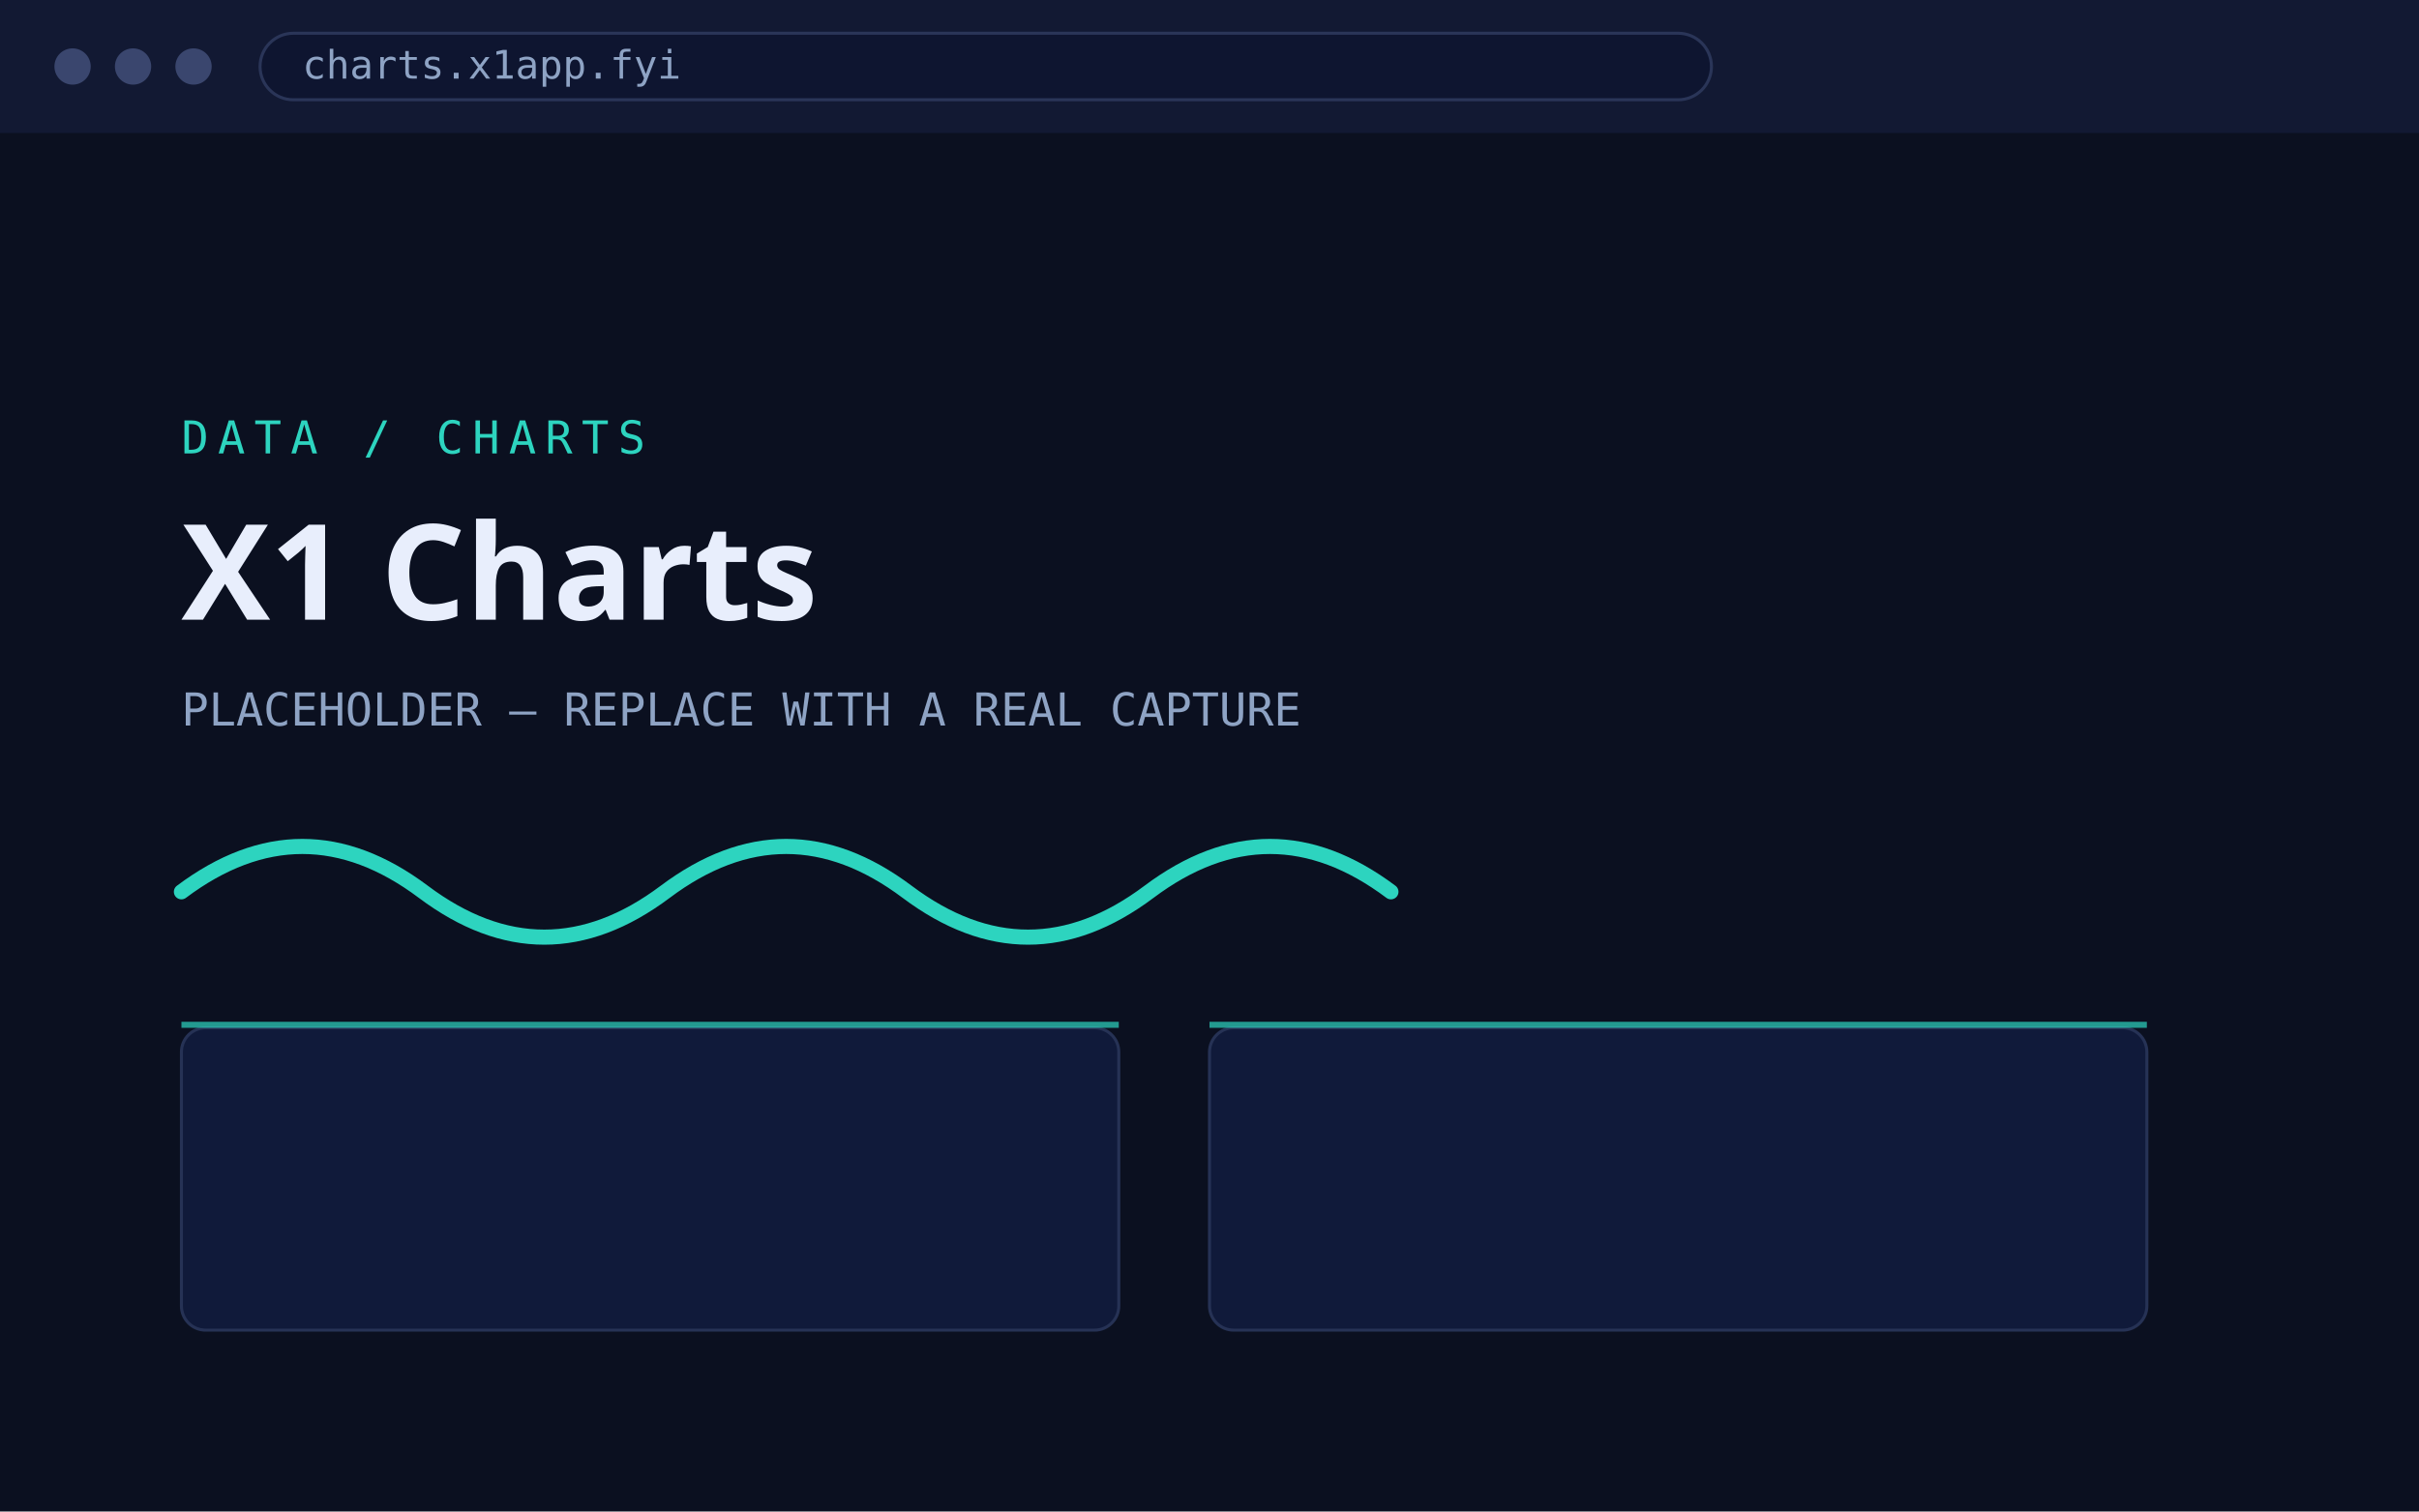
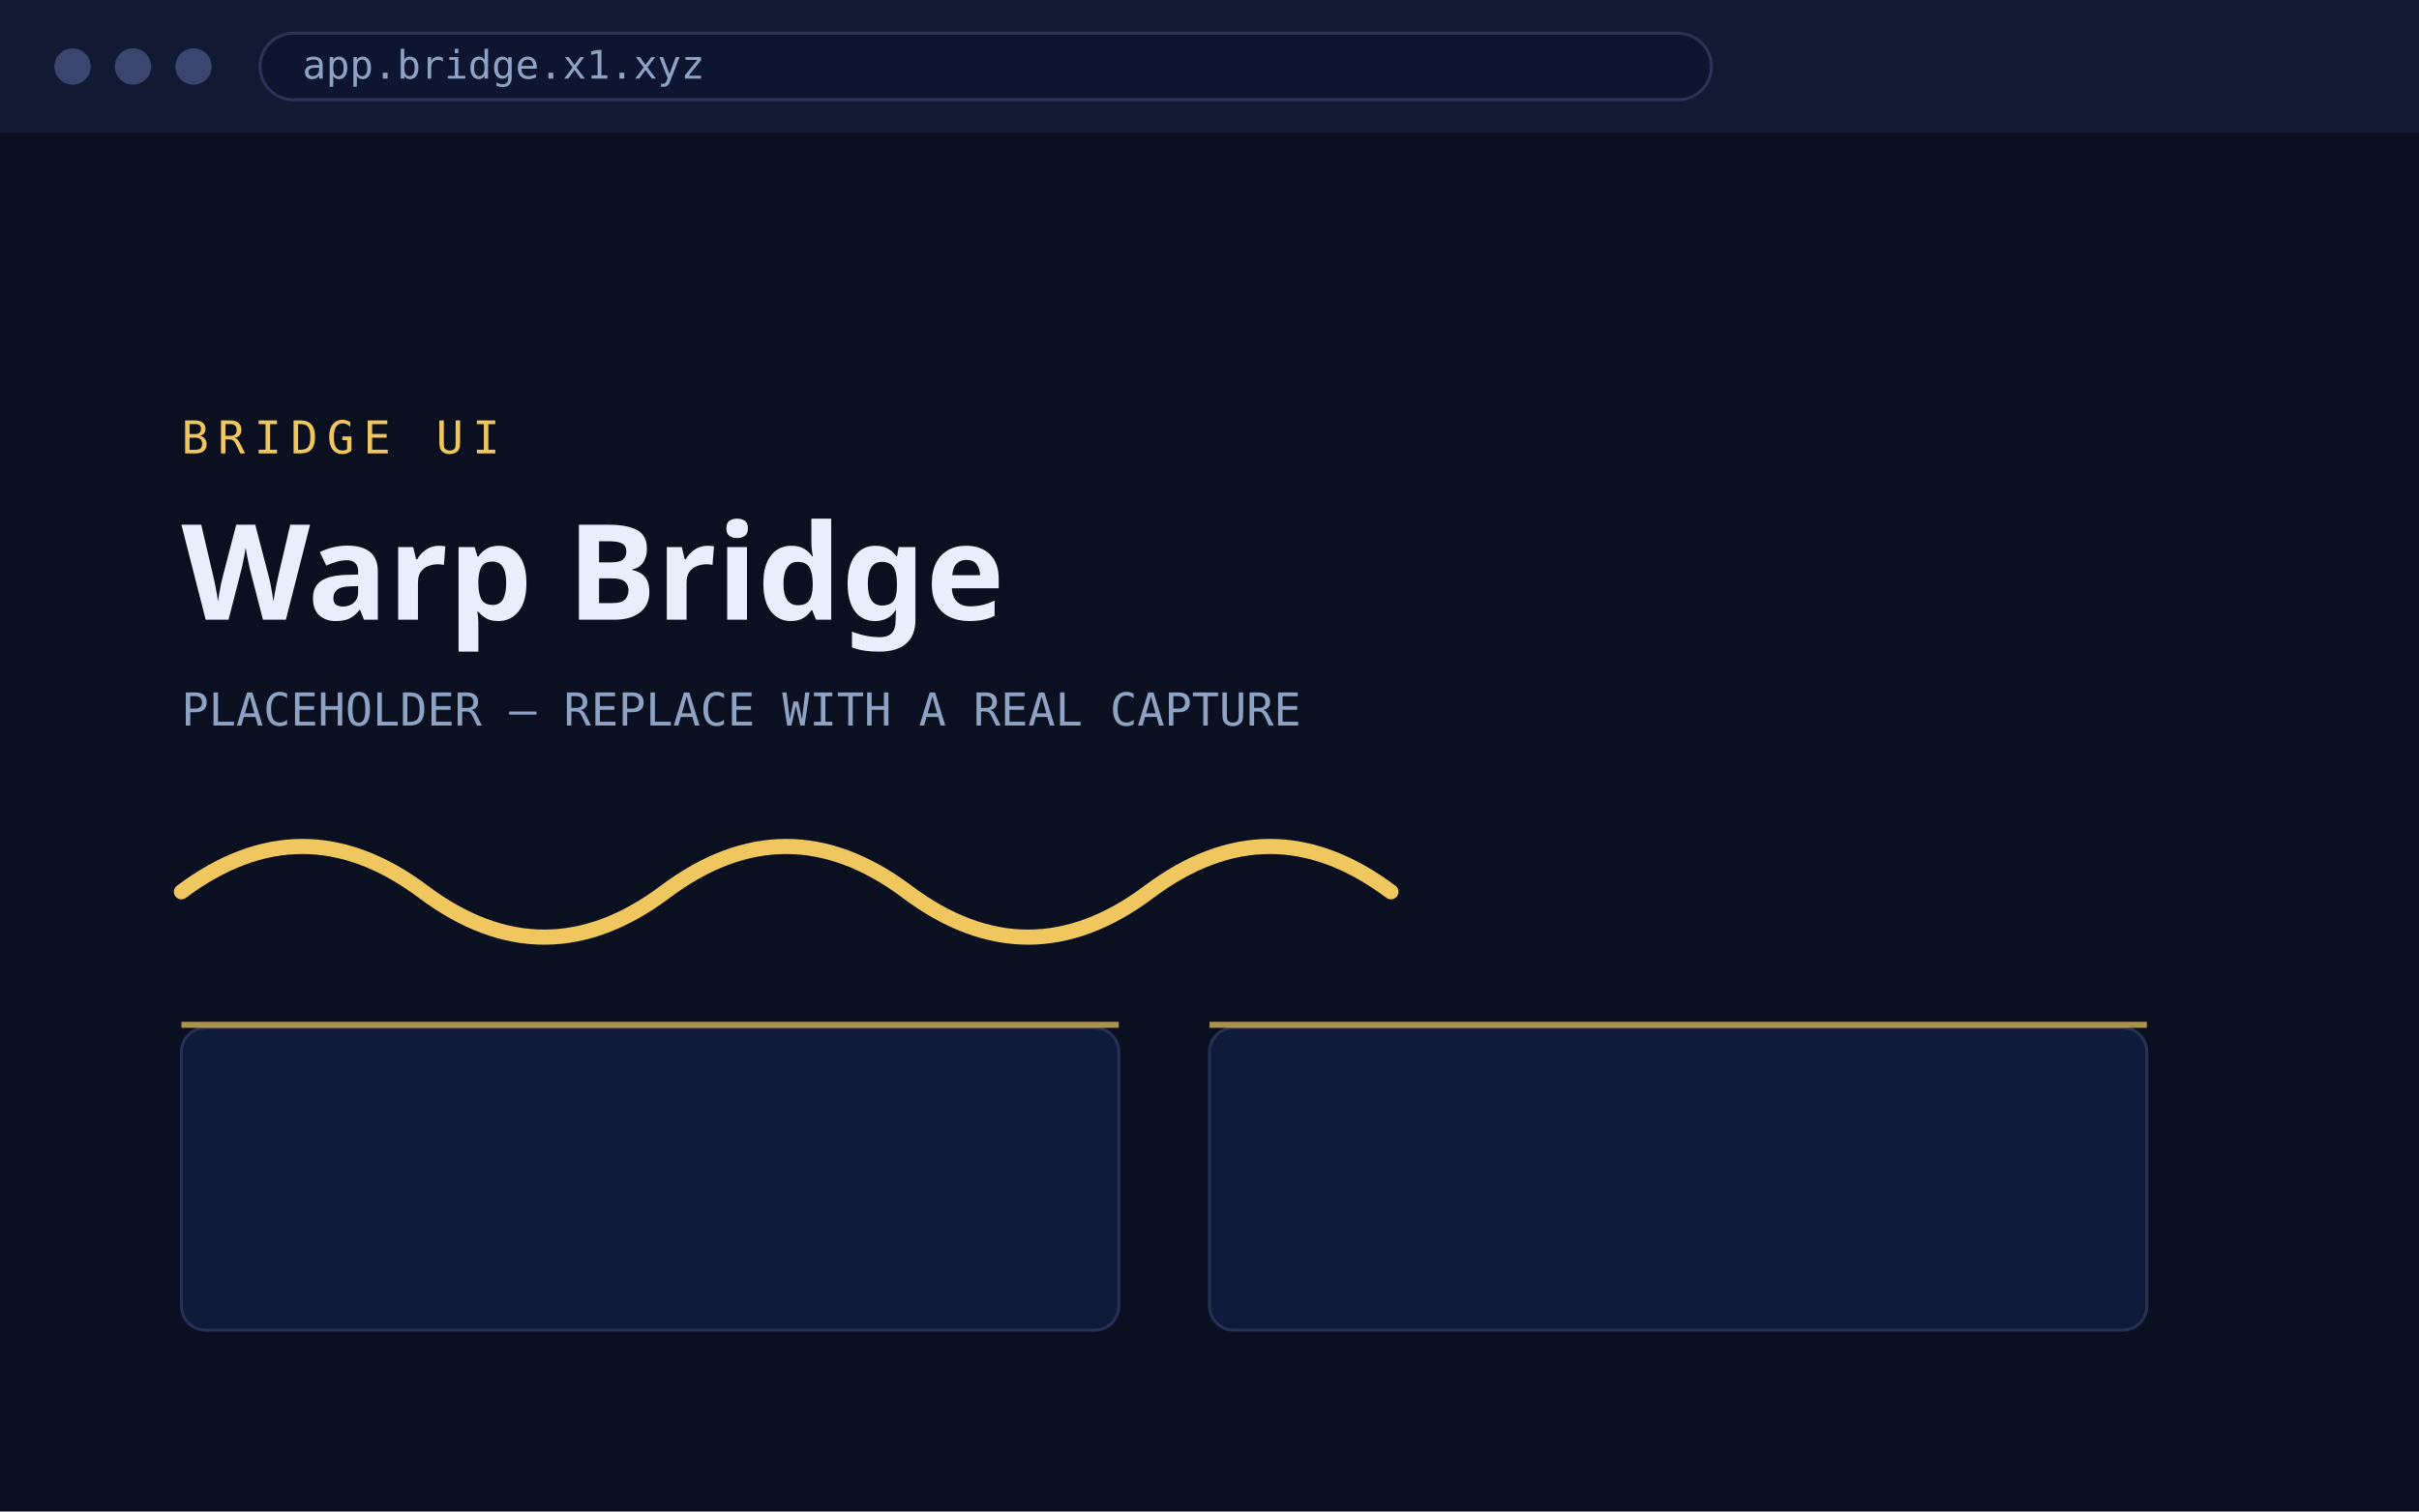
<svg xmlns="http://www.w3.org/2000/svg" viewBox="0 0 800 500">
  <rect width="800" height="500" fill="#0b1020" />
  <rect width="800" height="44" fill="#121933" />
  <circle cx="24" cy="22" r="6" fill="#3a466e" />
  <circle cx="44" cy="22" r="6" fill="#3a466e" />
  <circle cx="64" cy="22" r="6" fill="#3a466e" />
  <rect x="86" y="11" width="480" height="22" rx="11" fill="#0e1530" stroke="#2a3558" />
-   <text x="100" y="26" font-family="monospace" font-size="13" fill="#8ea3c4">charts.x1app.fyi</text>
-   <text x="60" y="150" font-family="monospace" font-size="15" letter-spacing="3" fill="#2dd4bf">DATA / CHARTS</text>
-   <text x="60" y="205" font-family="sans-serif" font-size="44" font-weight="bold" fill="#e8eefc">X1 Charts</text>
+   <text x="100" y="26" font-family="monospace" font-size="13" fill="#8ea3c4">app.bridge.x1.xyz</text>
+   <text x="60" y="150" font-family="monospace" font-size="15" letter-spacing="3" fill="#f0c75e">BRIDGE UI</text>
+   <text x="60" y="205" font-family="sans-serif" font-size="44" font-weight="bold" fill="#e8eefc">Warp Bridge</text>
  <text x="60" y="240" font-family="monospace" font-size="15" fill="#8ea3c4">PLACEHOLDER — REPLACE WITH A REAL CAPTURE</text>
-   <path d="M60 295 q 40 -30 80 0 t 80 0 t 80 0 t 80 0 t 80 0" stroke="#2dd4bf" stroke-width="5" fill="none" stroke-linecap="round" />
+   <path d="M60 295 q 40 -30 80 0 t 80 0 t 80 0 t 80 0 t 80 0" stroke="#f0c75e" stroke-width="5" fill="none" stroke-linecap="round" />
  <rect x="60" y="340" width="310" height="100" rx="8" fill="#101a3a" stroke="#263255" />
  <rect x="400" y="340" width="310" height="100" rx="8" fill="#101a3a" stroke="#263255" />
-   <rect x="60" y="338" width="310" height="2" fill="#2dd4bf" opacity="0.7" />
-   <rect x="400" y="338" width="310" height="2" fill="#2dd4bf" opacity="0.7" />
+   <rect x="60" y="338" width="310" height="2" fill="#f0c75e" opacity="0.7" />
+   <rect x="400" y="338" width="310" height="2" fill="#f0c75e" opacity="0.7" />
</svg>
